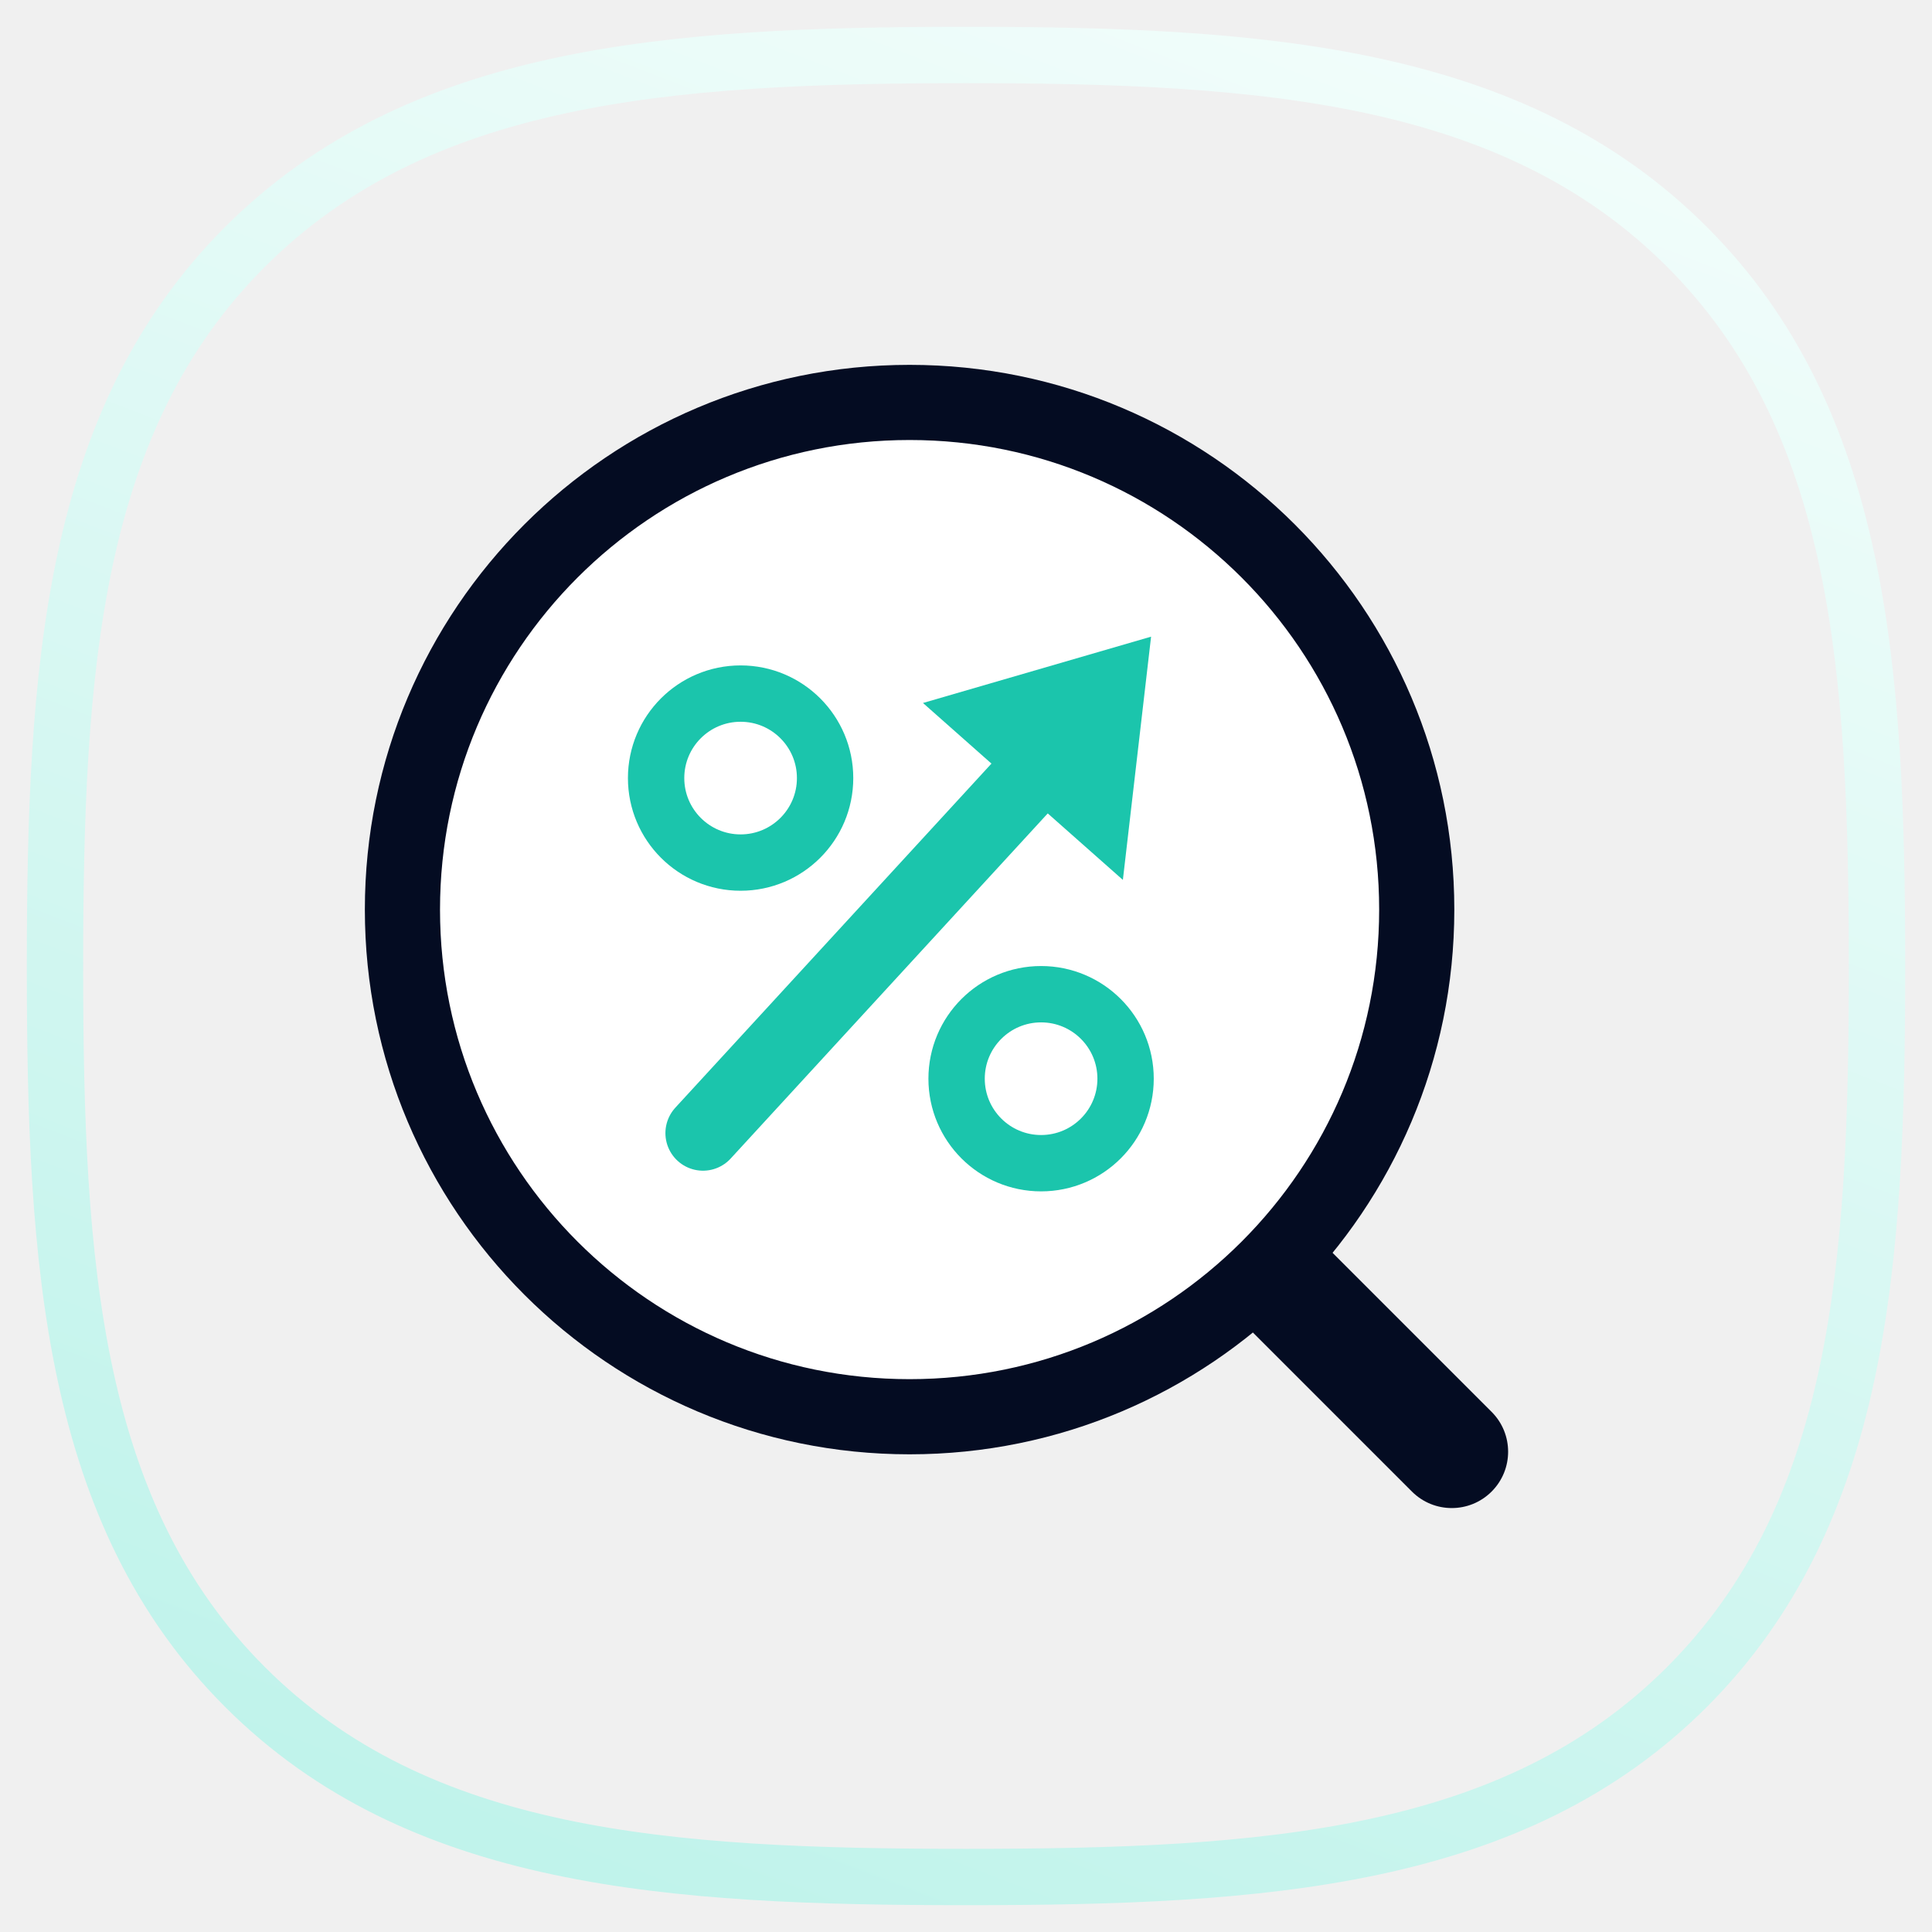
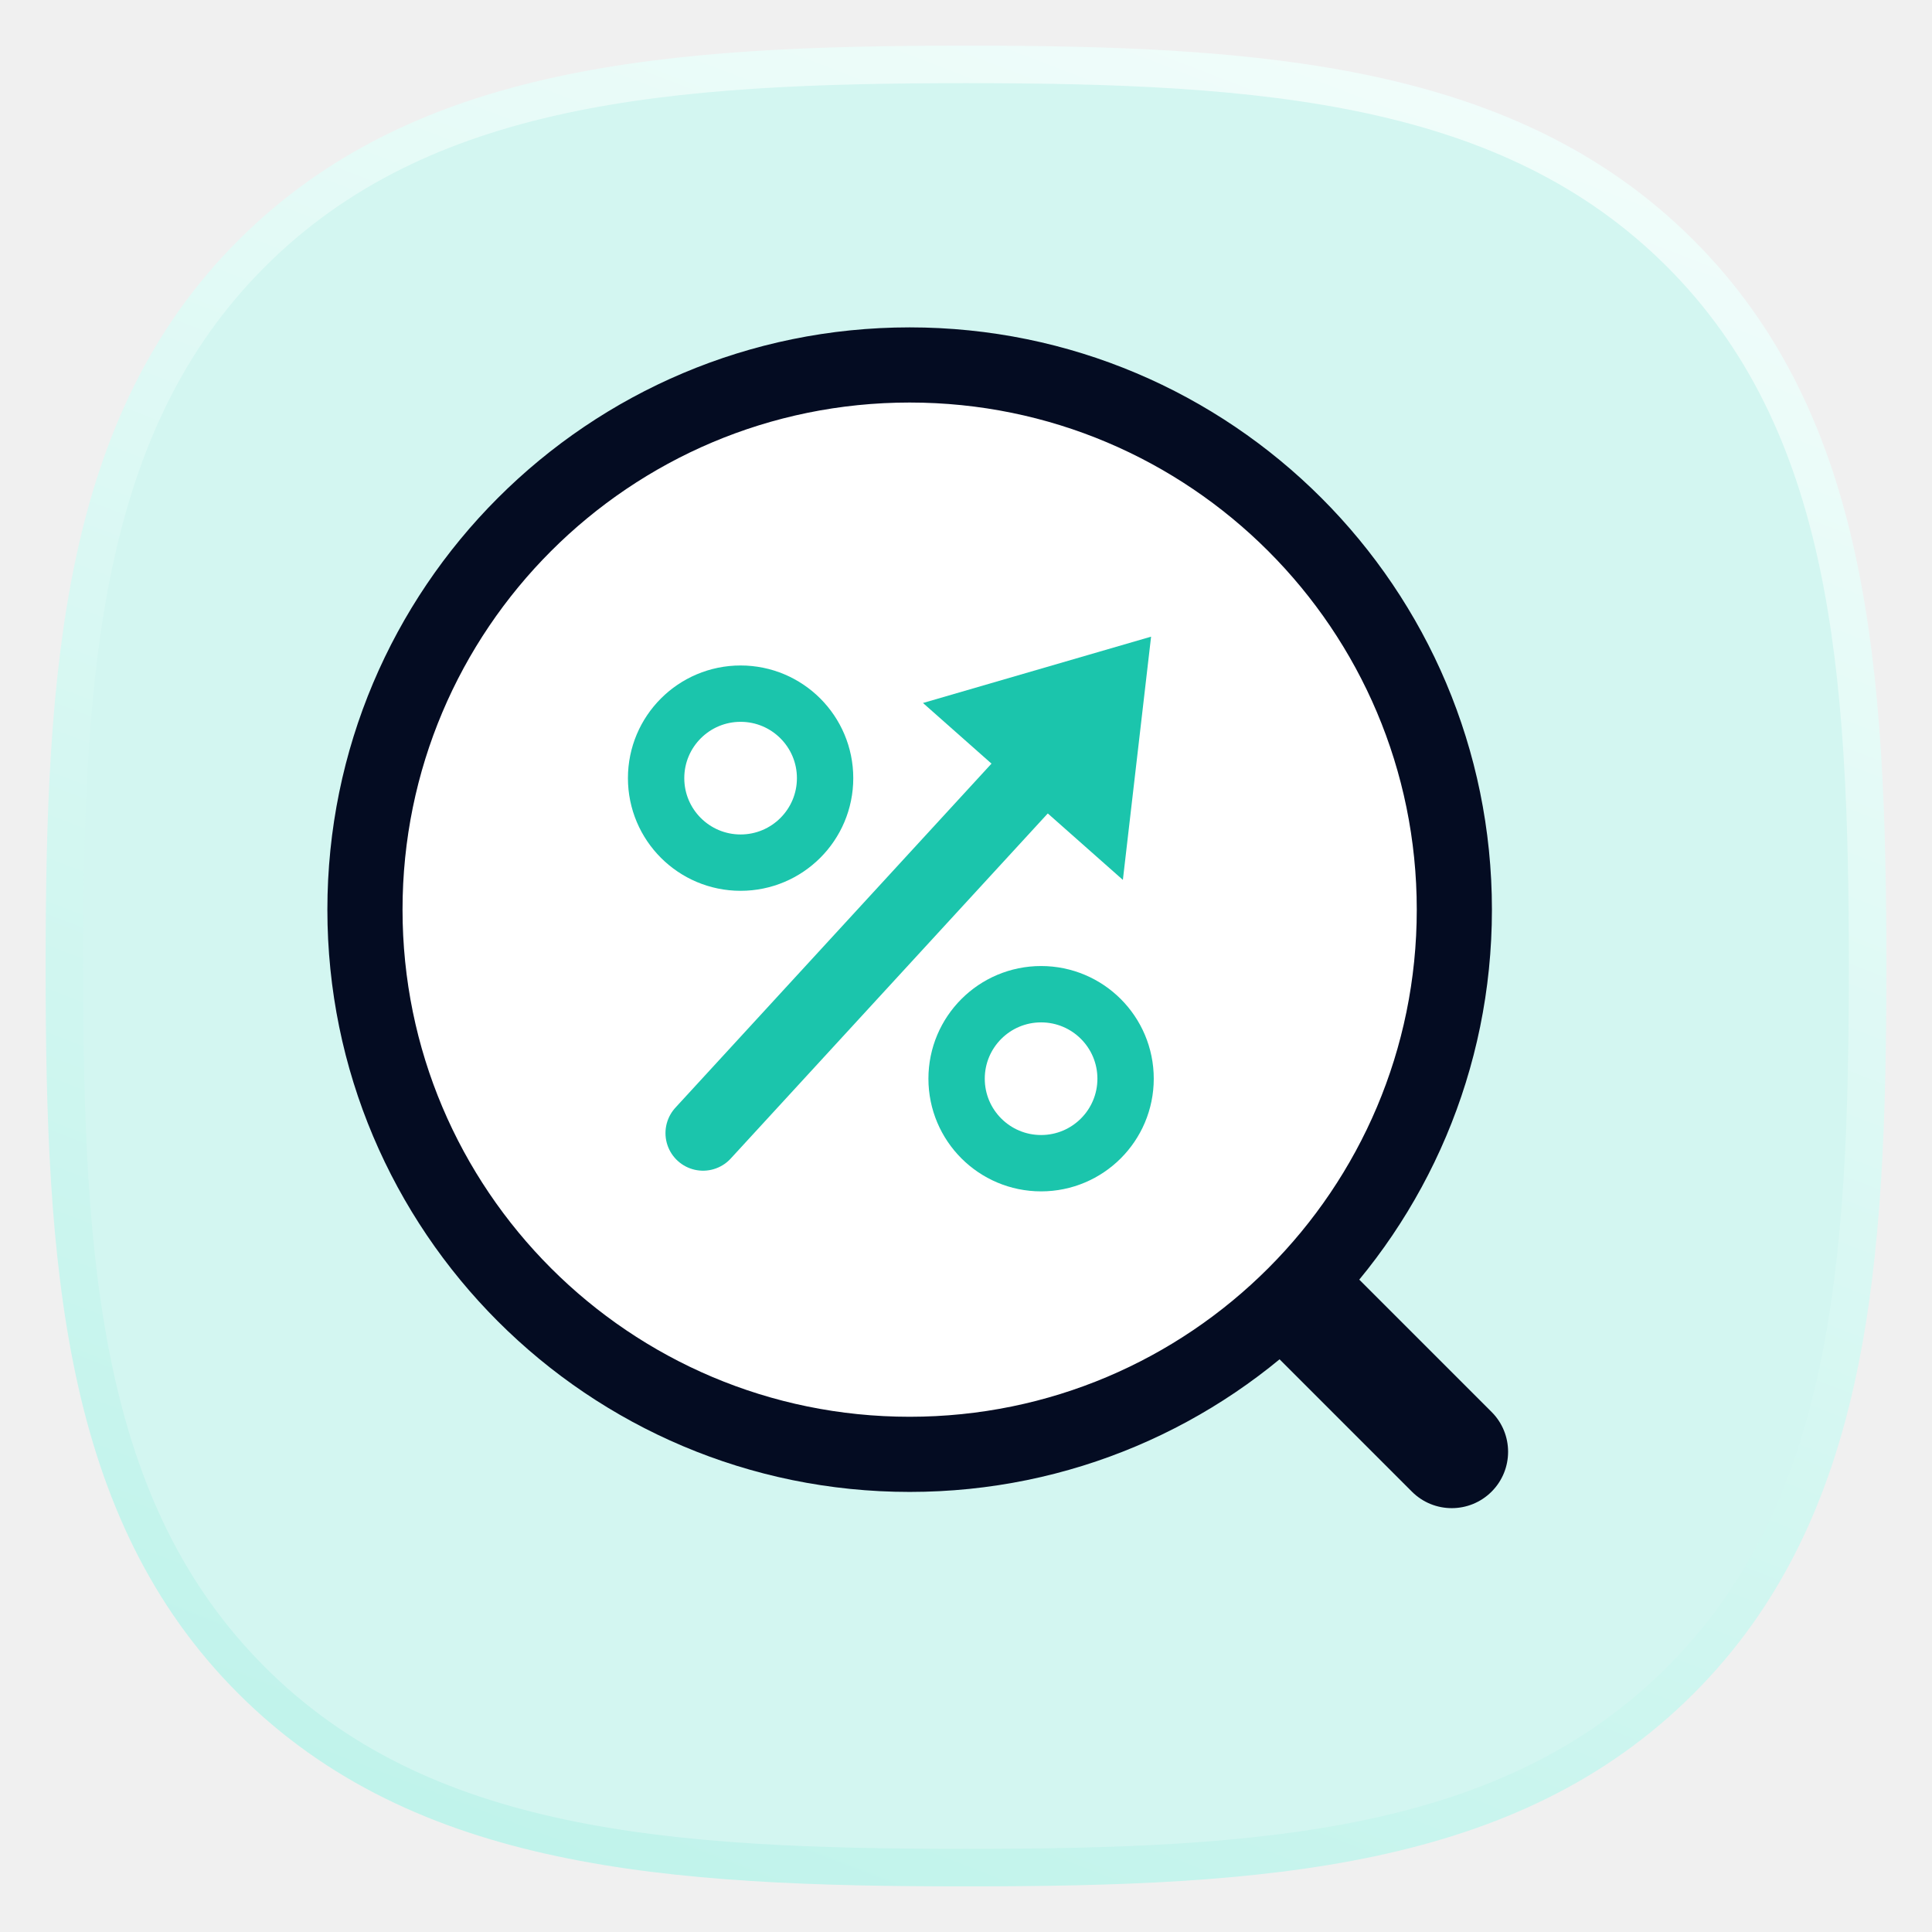
<svg xmlns="http://www.w3.org/2000/svg" width="30" height="30" viewBox="0 0 30 30" fill="none">
-   <path d="M3.702 3.73C0.965 6.464 0.708 10.387 0.708 15.014C0.708 19.641 0.965 23.565 3.703 26.3C6.44 29.036 10.369 29.292 15 29.292C19.631 29.292 23.559 29.036 26.297 26.3C29.035 23.564 29.292 19.641 29.292 15.014C29.292 10.381 29.032 6.454 26.287 3.719L26.287 3.719C23.55 0.992 19.628 0.708 15 0.708C10.366 0.708 6.439 0.995 3.702 3.73ZM3.702 3.73L3.908 3.936M3.702 3.73L3.908 3.936M3.908 3.936C6.548 1.298 10.352 1 15 1C19.642 1 23.44 1.294 26.081 3.925C28.729 6.564 29 10.366 29 15.014C29 19.657 28.732 23.455 26.09 26.094C23.45 28.733 19.647 29 15 29C10.353 29 6.55 28.733 3.909 26.094C1.268 23.456 1 19.657 1 15.014C1 10.371 1.268 6.574 3.908 3.936Z" fill="#D3F6F1" stroke="url(#paint0_linear_84_17186)" stroke-width="0.583" />
-   <rect x="10.404" y="9.166" width="18.917" height="1.75" rx="0.875" transform="rotate(45 10.4043 9.16602)" fill="#040C22" />
-   <circle cx="14.124" cy="14.124" r="7.875" fill="white" stroke="#040C22" stroke-width="1.167" />
-   <circle cx="11.5" cy="12.082" r="1.312" stroke="#1BC5AC" stroke-width="0.875" />
+   <path fill-rule="evenodd" clip-rule="evenodd" d="M26.081 3.925C23.44 1.294 19.642 1 15 1C10.352 1 6.548 1.298 3.908 3.936C1.268 6.574 1 10.371 1 15.014C1 19.657 1.268 23.456 3.909 26.094C6.55 28.733 10.353 29 15 29C19.647 29 23.45 28.733 26.09 26.094C28.732 23.455 29 19.657 29 15.014C29 10.366 28.729 6.564 26.081 3.925Z" fill="#D3F6F1" stroke="url(#paint0_linear_5372_27673)" stroke-width="0.583" />
+   <rect x="10.404" y="9.167" width="18.917" height="1.75" rx="0.875" transform="rotate(45 10.4038 9.16669)" fill="#040C22" />
+   <circle cx="14.125" cy="14.125" r="8.458" fill="white" stroke="#040C22" stroke-width="1.167" />
+   <circle cx="11.5" cy="12.083" r="1.312" stroke="#1BC5AC" stroke-width="0.875" />
  <circle cx="16.166" cy="16.75" r="1.312" stroke="#1BC5AC" stroke-width="0.875" />
-   <path d="M10.916 17.595L15.97 12.094" stroke="#1BC5AC" stroke-width="1.167" stroke-linecap="round" />
+   <path d="M10.917 17.595L15.971 12.094" stroke="#1BC5AC" stroke-width="1.167" stroke-linecap="round" />
  <path d="M17.436 13.663L14.332 10.916L17.874 9.886L17.436 13.663Z" fill="#1BC5AC" />
  <defs>
-     <linearGradient id="paint0_linear_84_17186" x1="15" y1="31.333" x2="28.388" y2="-3.476" gradientUnits="userSpaceOnUse">
+     <linearGradient id="paint0_linear_5372_27673" x1="15" y1="31.333" x2="28.388" y2="-3.476" gradientUnits="userSpaceOnUse">
      <stop stop-color="#C0F3EB" />
      <stop offset="1" stop-color="#FBFFFE" />
    </linearGradient>
  </defs>
</svg>
